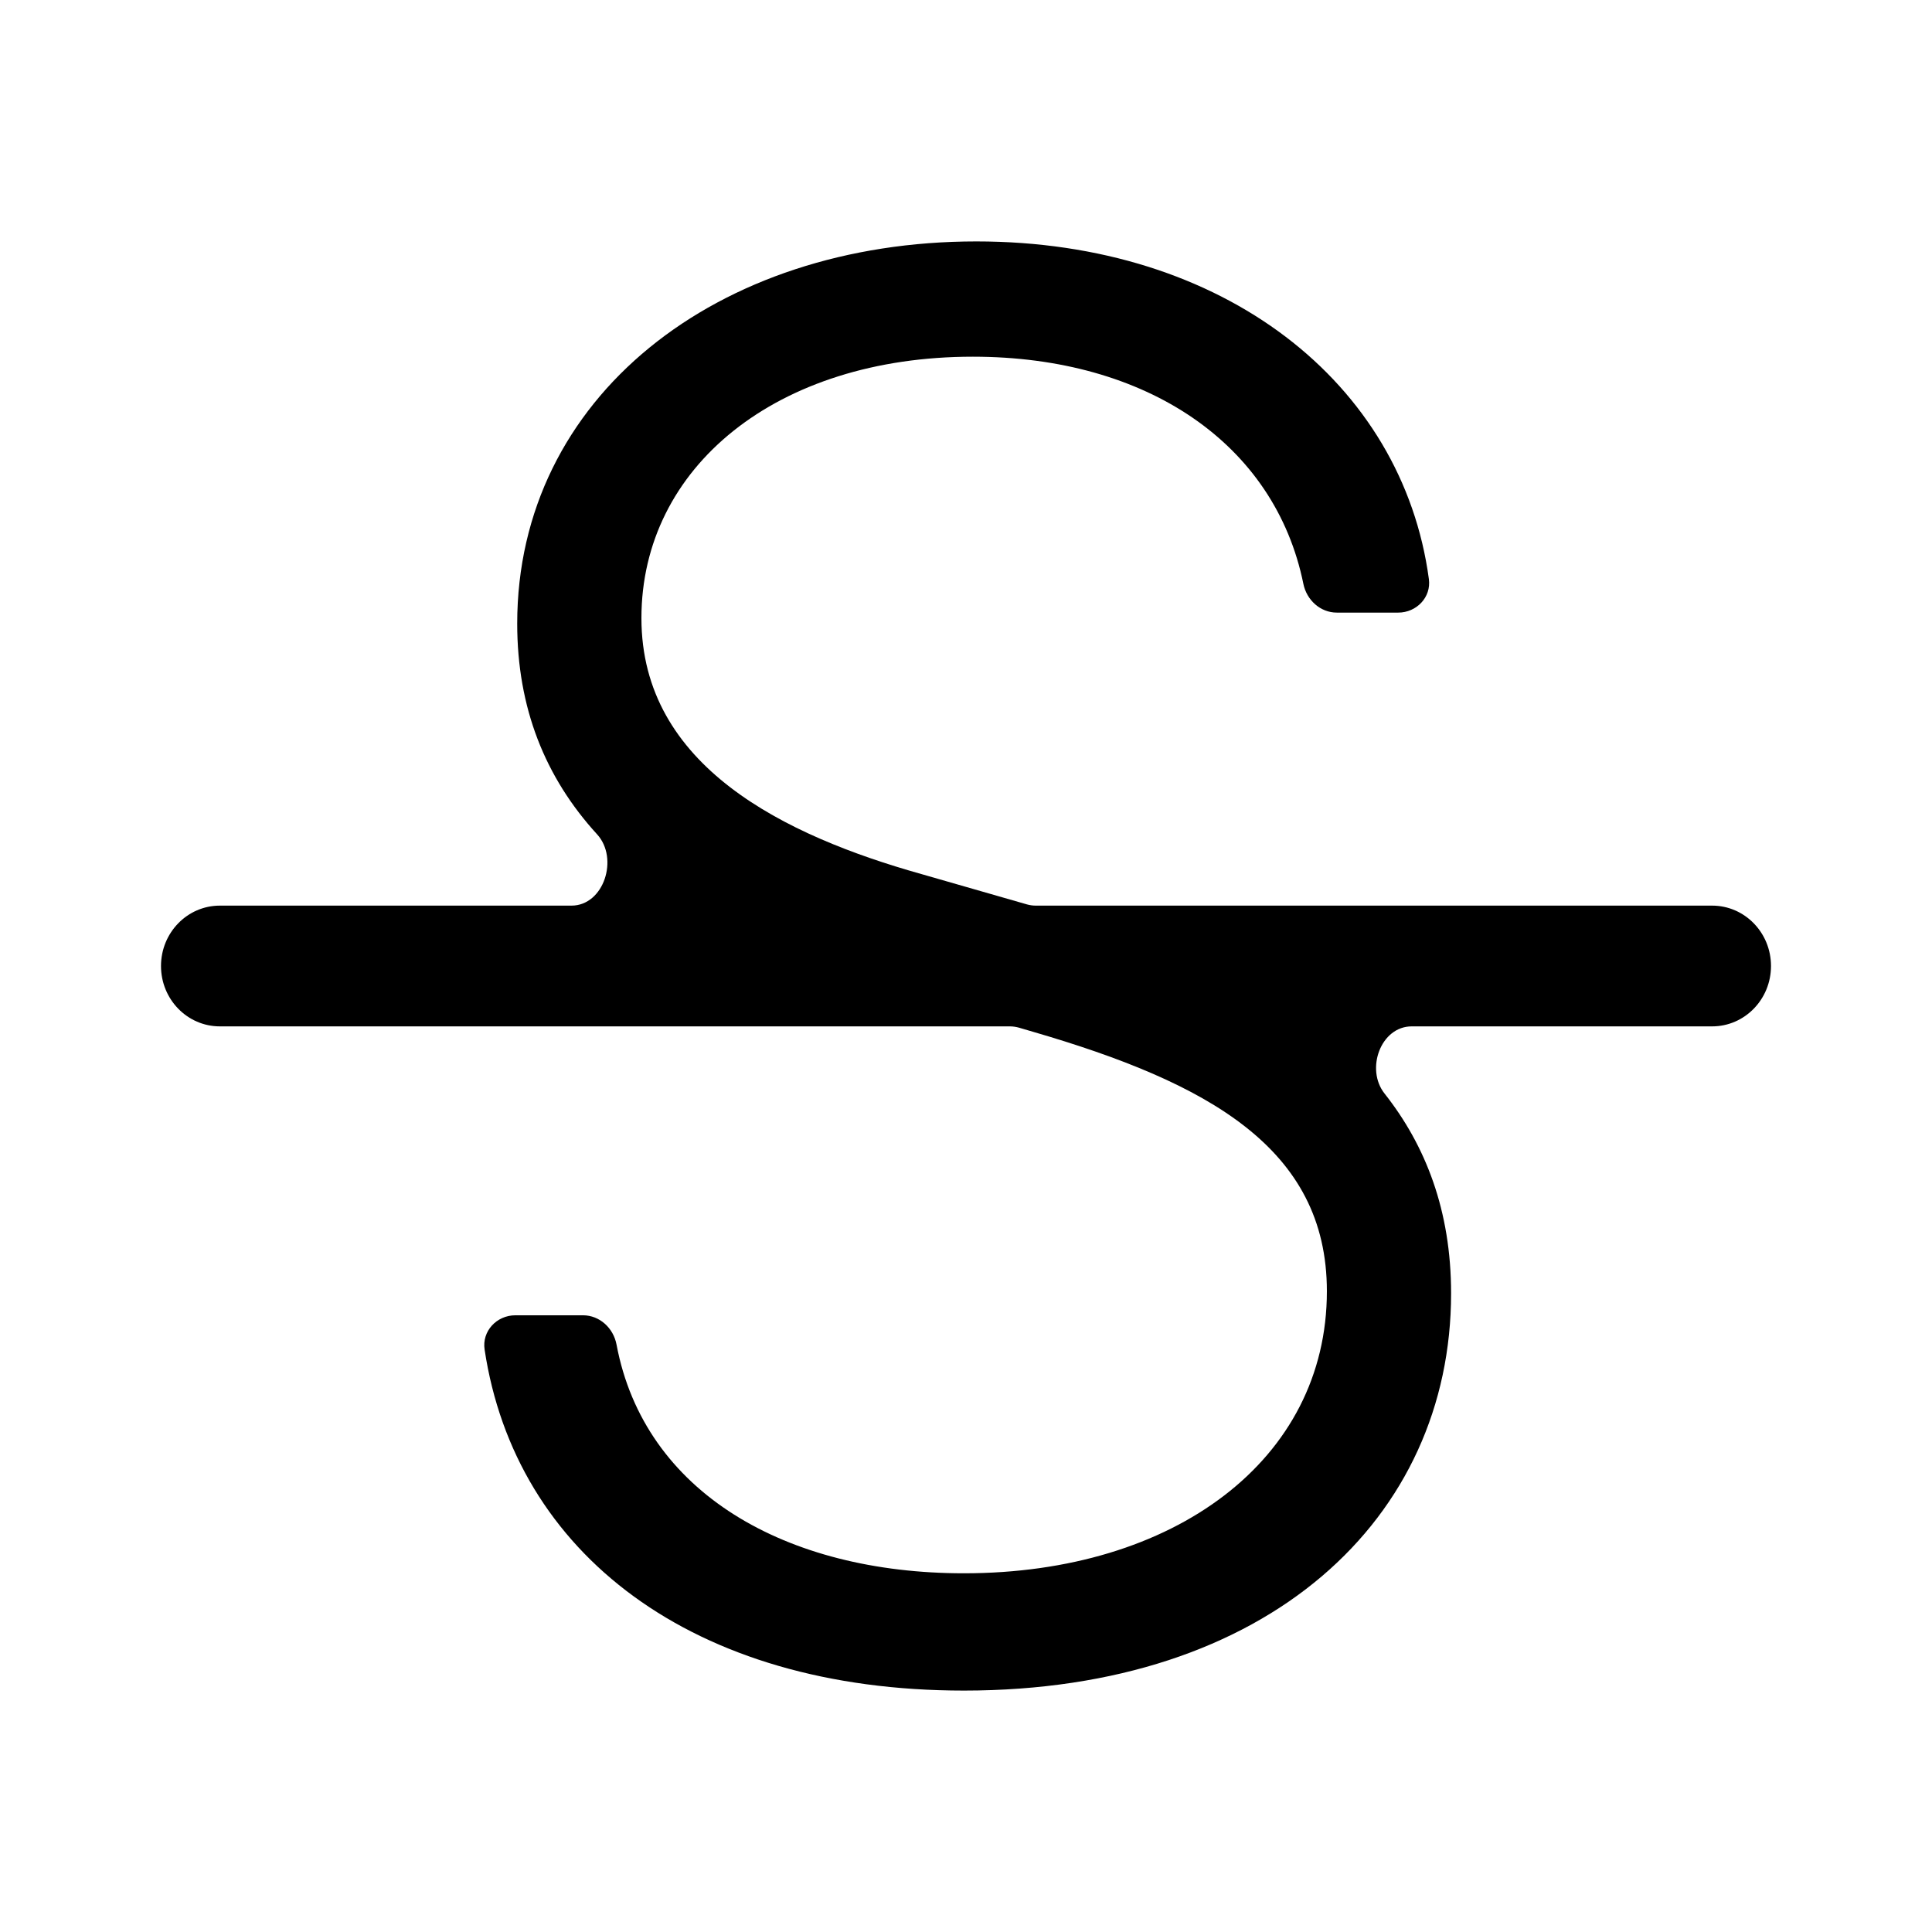
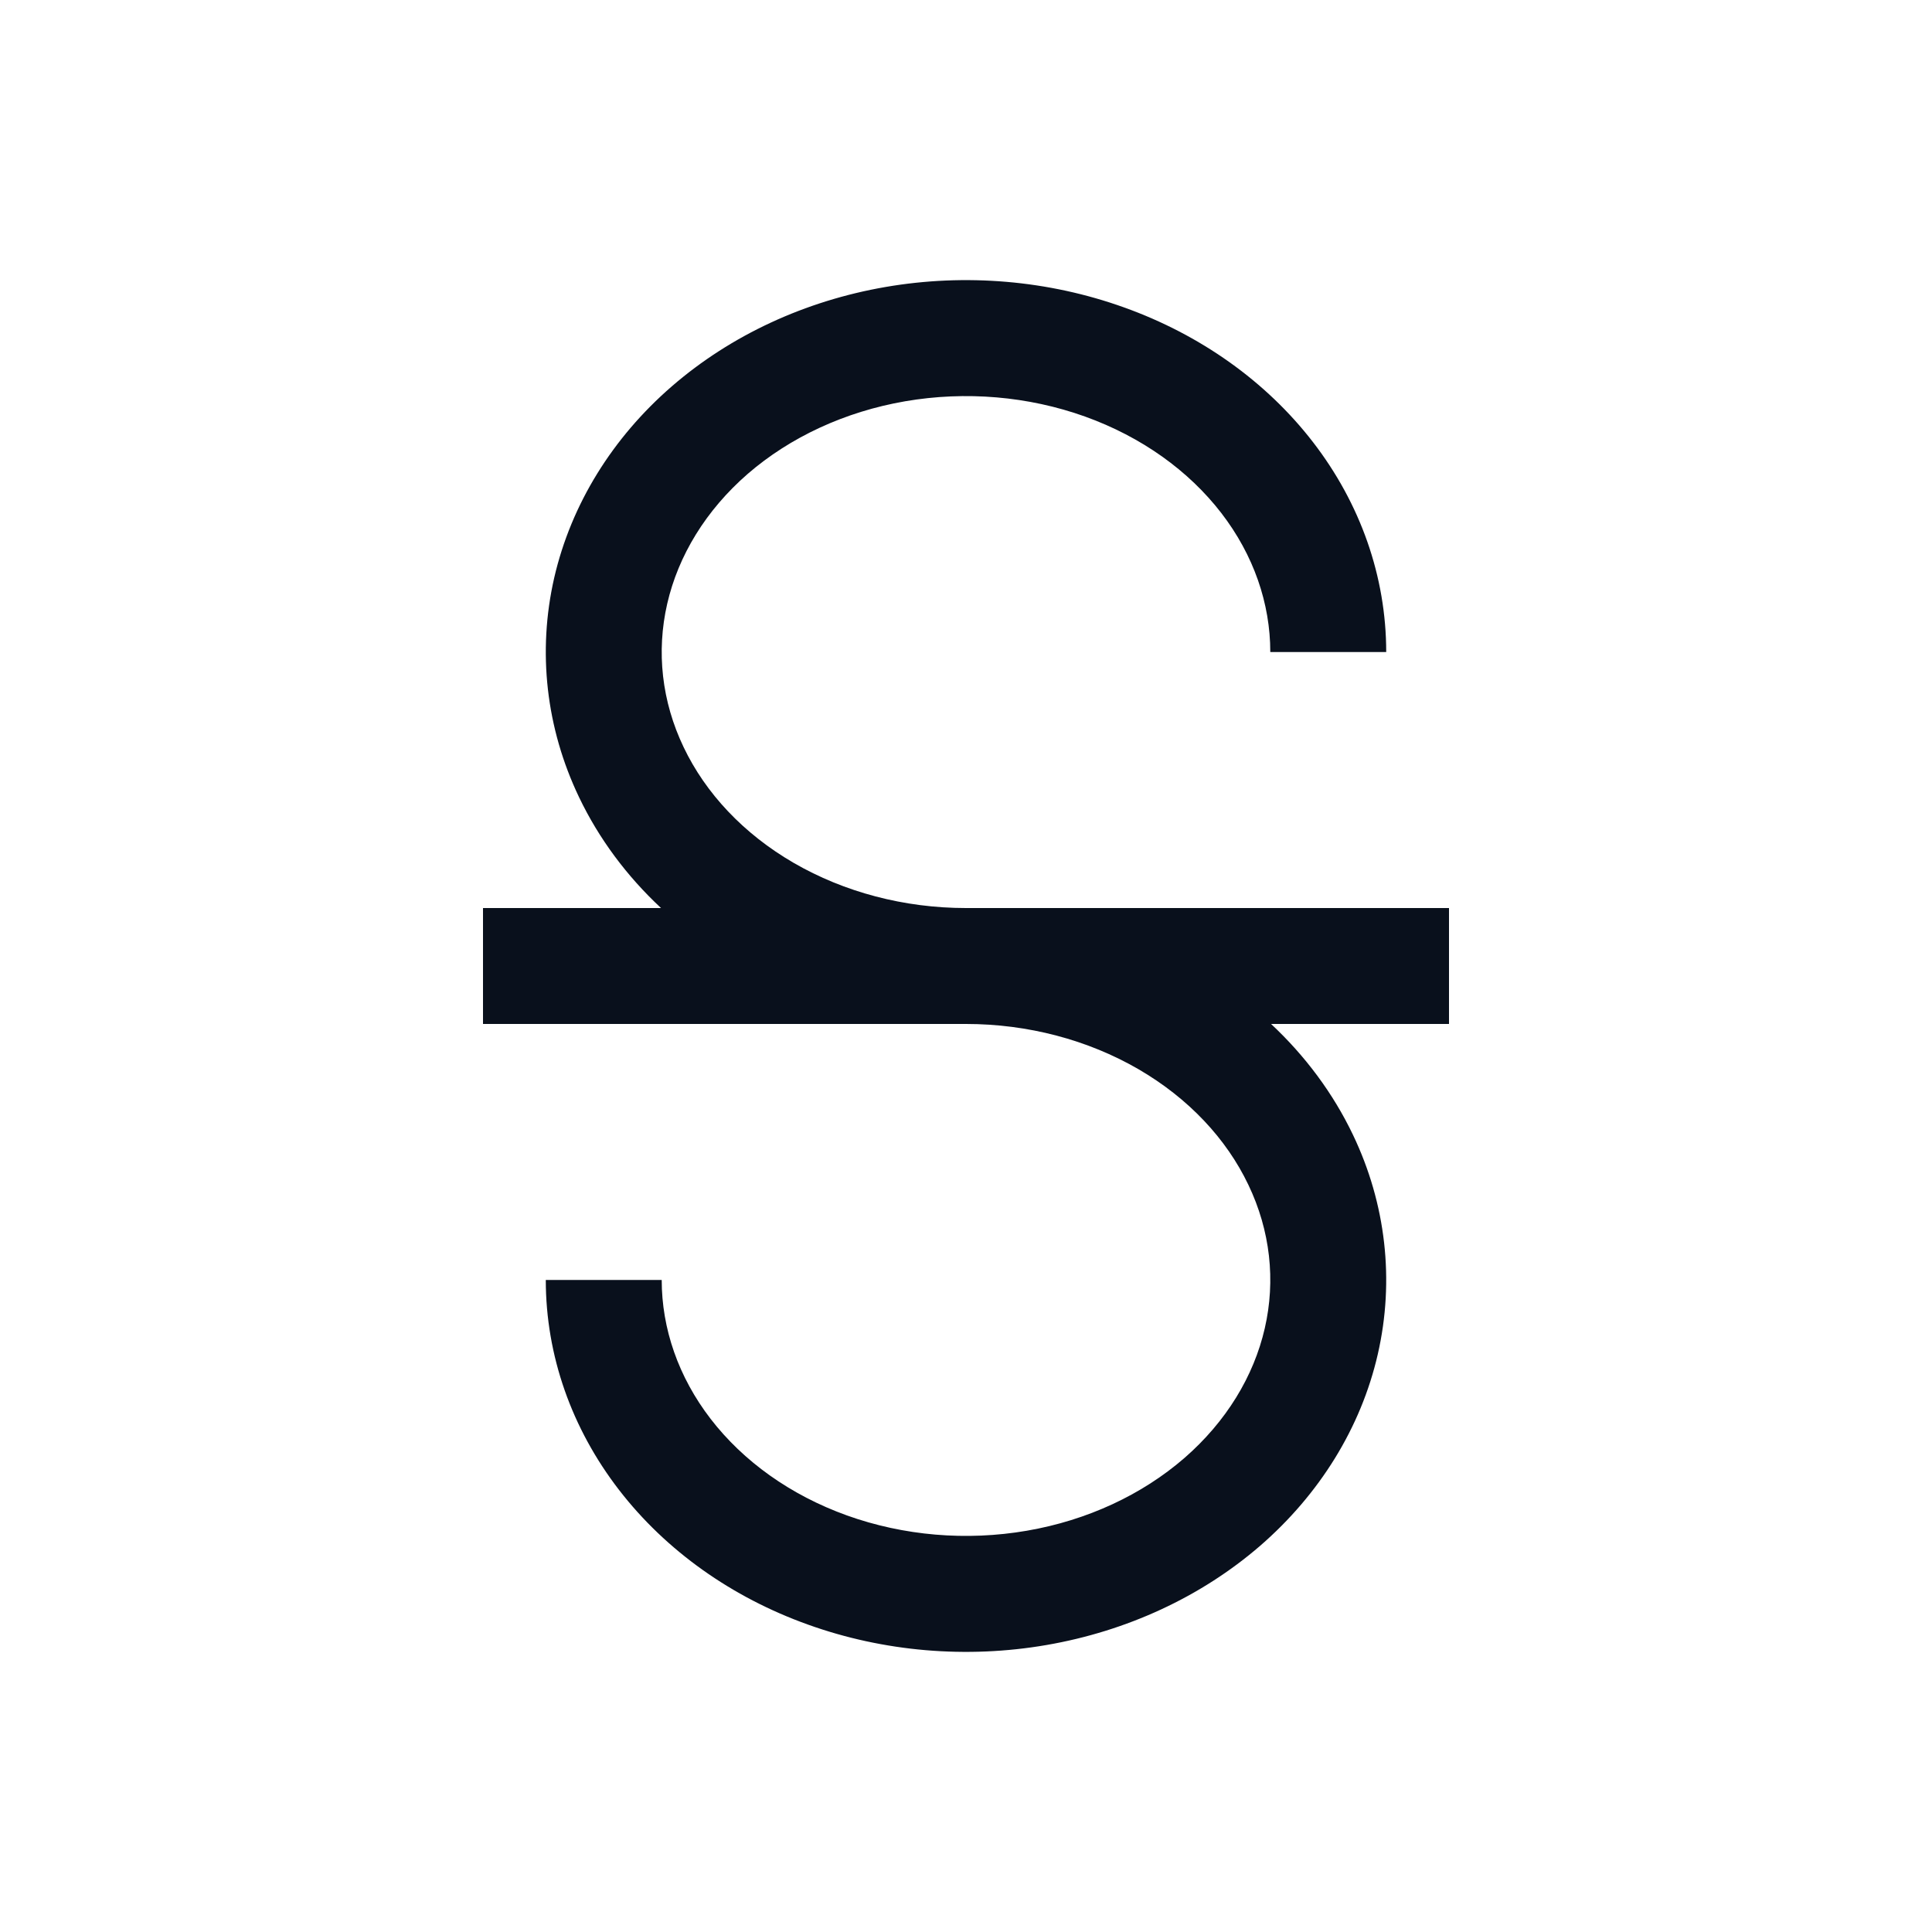
- <svg xmlns="http://www.w3.org/2000/svg" width="24" height="24" viewBox="0 0 24 24" fill="none">
-   <path d="M17.75 7.193C17.781 7.419 17.597 7.61 17.369 7.61H16.607C16.401 7.61 16.232 7.454 16.191 7.253C15.838 5.517 14.25 4.431 12.085 4.431C9.647 4.431 7.968 5.803 7.968 7.679C7.968 9.52 9.75 10.381 11.446 10.858L12.758 11.235C12.794 11.245 12.831 11.25 12.868 11.25H21.269C21.673 11.25 22 11.586 22 12C22 12.414 21.673 12.75 21.269 12.75H17.537C17.152 12.75 16.96 13.281 17.199 13.584C17.708 14.228 18.026 15.037 18.026 16.066C18.026 18.862 15.759 21.001 11.974 21.001C8.598 21.001 6.4 19.294 6.02 16.765C5.985 16.536 6.17 16.339 6.402 16.339H7.242C7.45 16.339 7.621 16.499 7.659 16.704C8.005 18.543 9.764 19.544 11.974 19.544C14.583 19.544 16.483 18.137 16.483 16.04C16.483 14.259 15 13.449 12.835 12.818L12.658 12.766C12.621 12.756 12.584 12.75 12.545 12.75H2.731C2.327 12.75 2 12.414 2 12C2 11.586 2.327 11.25 2.731 11.25H7.099C7.502 11.25 7.69 10.662 7.417 10.364C6.771 9.657 6.425 8.793 6.425 7.747C6.425 4.934 8.906 2.999 12.128 2.999C15.203 2.999 17.422 4.756 17.75 7.193Z" fill="black" />
+ <svg xmlns="http://www.w3.org/2000/svg" width="20" height="20" viewBox="0 0 20 20" fill="none">
+   <path fill-rule="evenodd" clip-rule="evenodd" d="M9.166 2.971C9.995 2.828 10.854 2.901 11.638 3.183C12.422 3.464 13.106 3.946 13.593 4.578C14.082 5.212 14.35 5.968 14.35 6.75H13.15C13.15 6.247 12.978 5.746 12.643 5.311C12.306 4.874 11.819 4.523 11.232 4.312C10.646 4.102 9.997 4.046 9.37 4.154C8.744 4.262 8.178 4.527 7.741 4.905C7.306 5.283 7.021 5.753 6.907 6.25C6.793 6.746 6.85 7.261 7.077 7.735C7.304 8.211 7.696 8.631 8.217 8.933C8.739 9.235 9.359 9.4 10 9.4H15V10.6H13.158C13.511 10.93 13.8 11.317 14.006 11.748C14.347 12.461 14.438 13.253 14.263 14.018C14.088 14.782 13.658 15.47 13.045 16.002C12.432 16.532 11.662 16.886 10.834 17.029C10.005 17.172 9.146 17.099 8.362 16.817C7.578 16.536 6.894 16.054 6.407 15.422C5.918 14.788 5.65 14.032 5.65 13.25H6.85C6.85 13.753 7.022 14.254 7.357 14.689C7.694 15.126 8.181 15.477 8.768 15.688C9.354 15.898 10.003 15.954 10.63 15.846C11.257 15.738 11.822 15.473 12.259 15.095C12.694 14.717 12.979 14.247 13.093 13.75C13.207 13.254 13.15 12.739 12.923 12.265C12.696 11.789 12.304 11.369 11.783 11.067C11.261 10.765 10.641 10.6 10 10.6H5V9.4H6.843C6.489 9.07 6.2 8.683 5.994 8.252C5.653 7.539 5.562 6.747 5.737 5.982C5.913 5.218 6.342 4.53 6.955 3.999C7.568 3.468 8.338 3.114 9.166 2.971Z" fill="#09101C" />
</svg>
